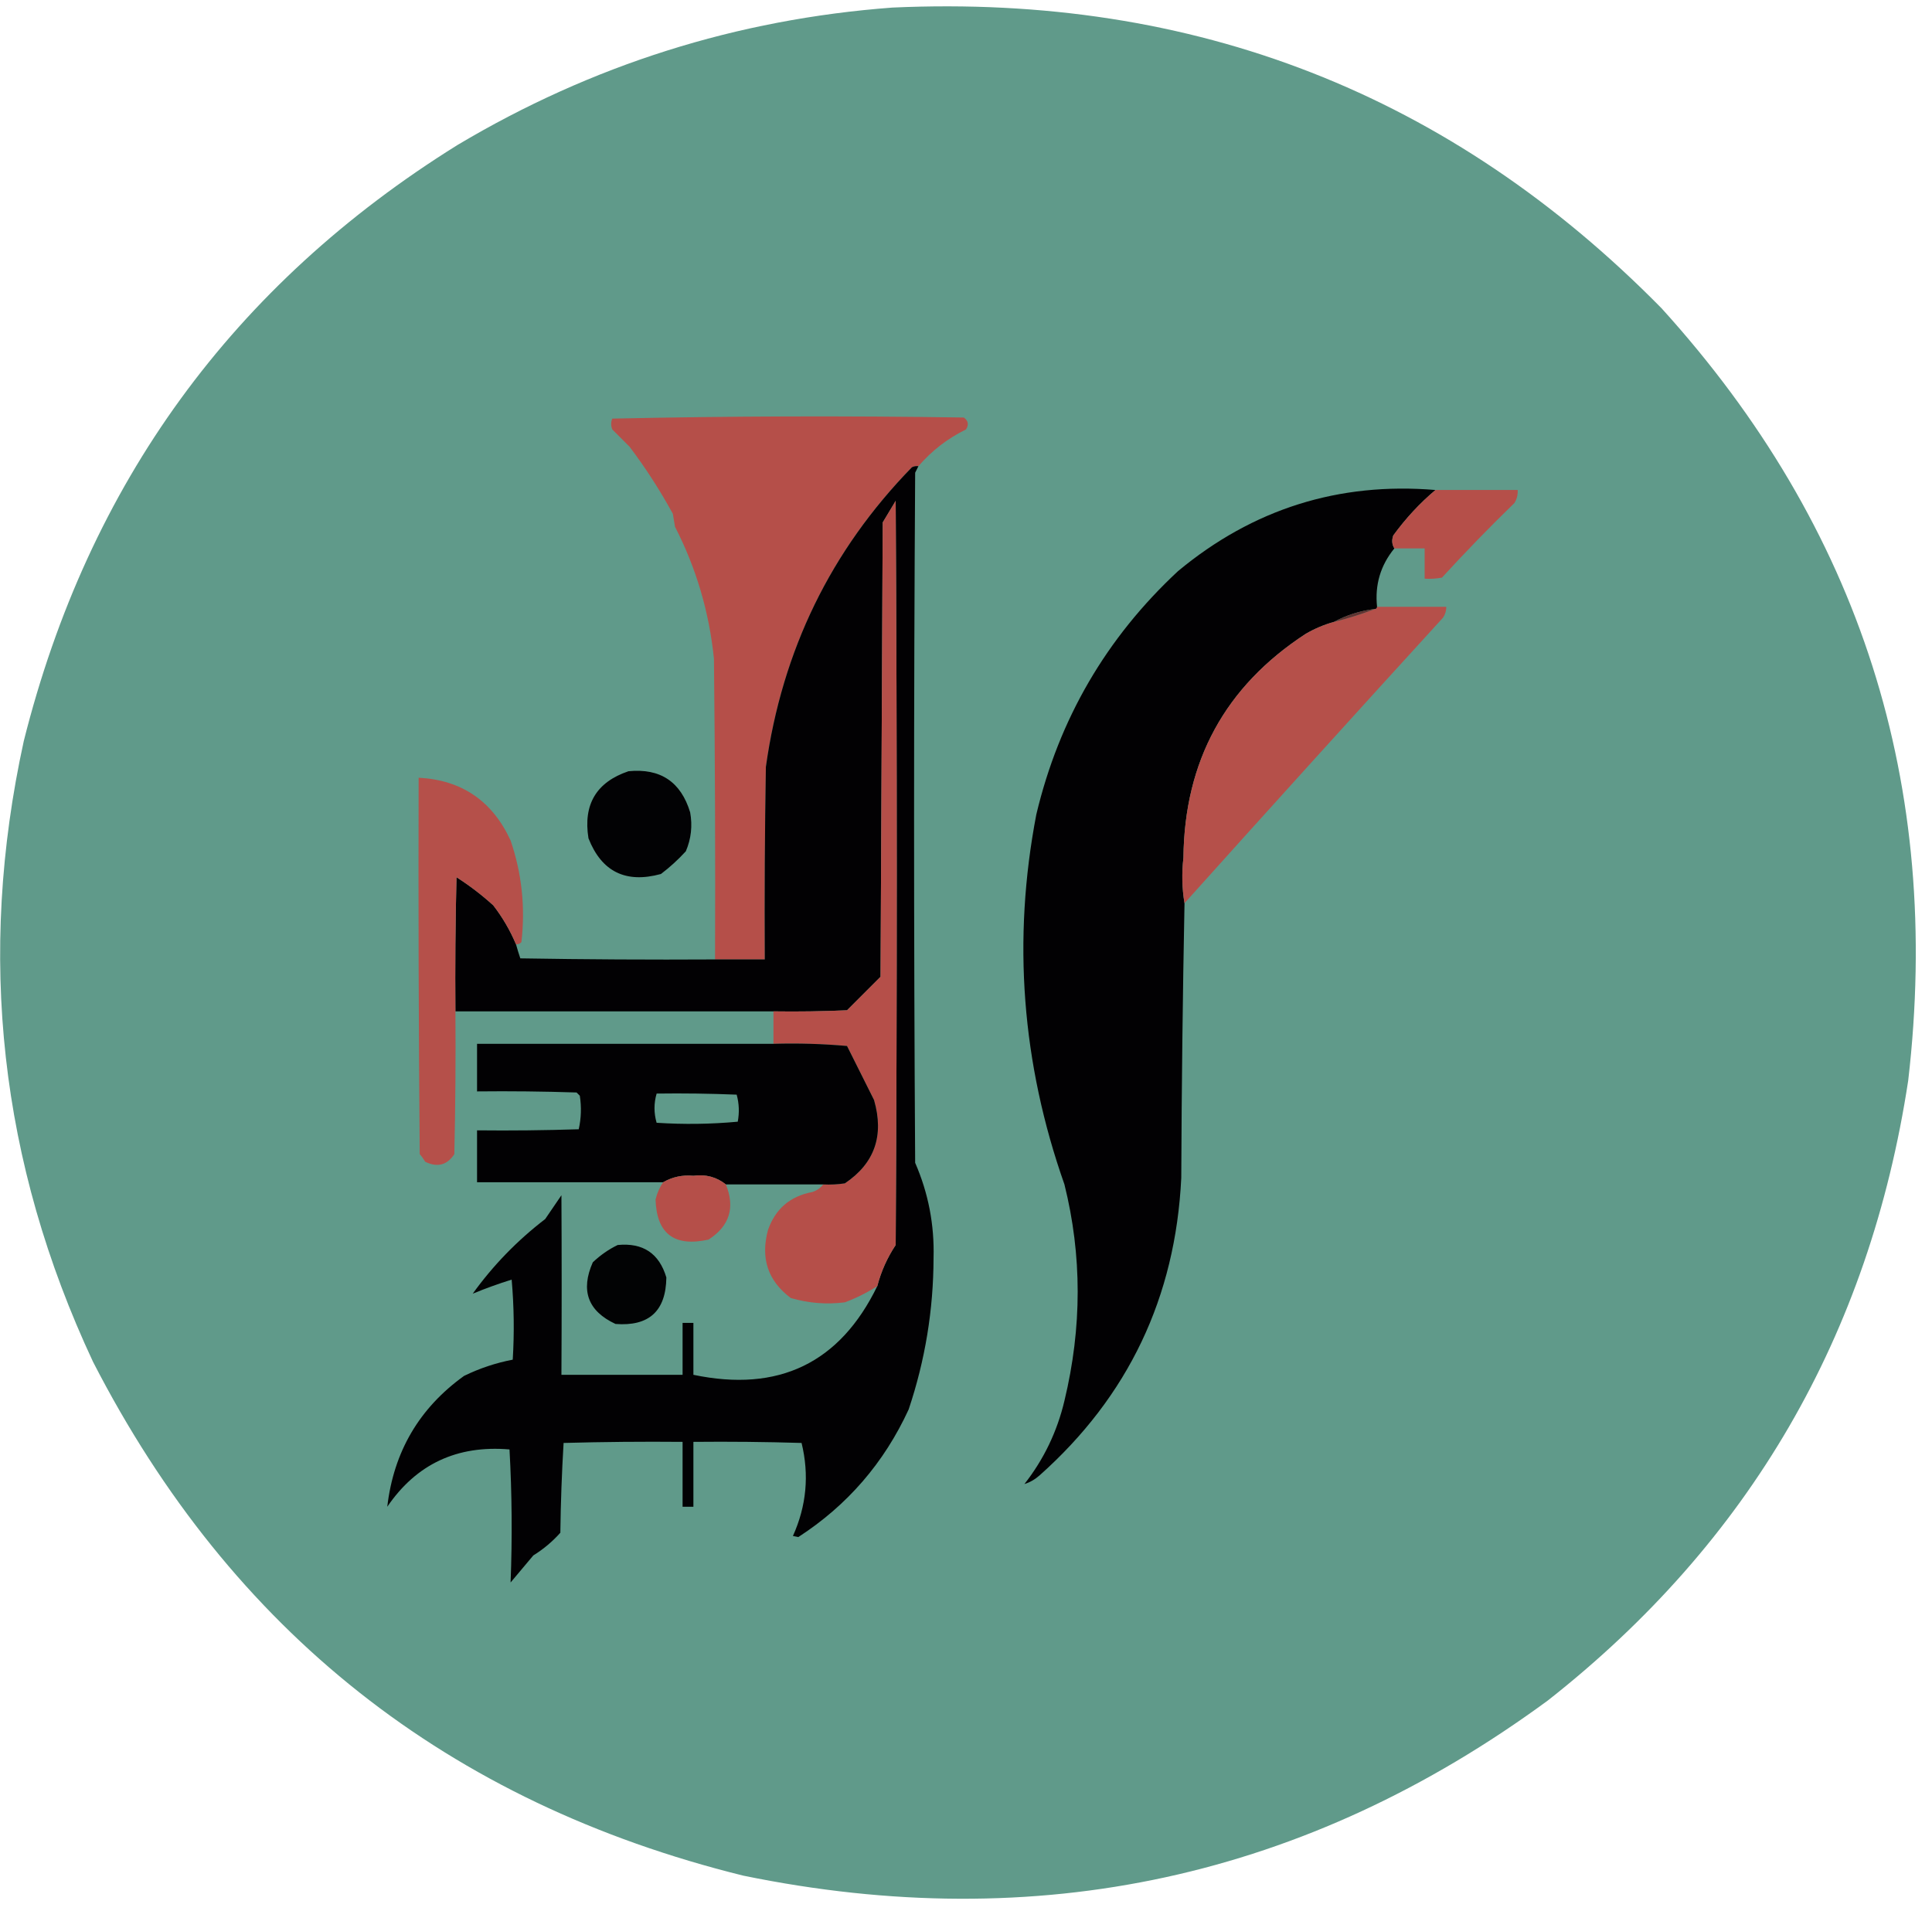
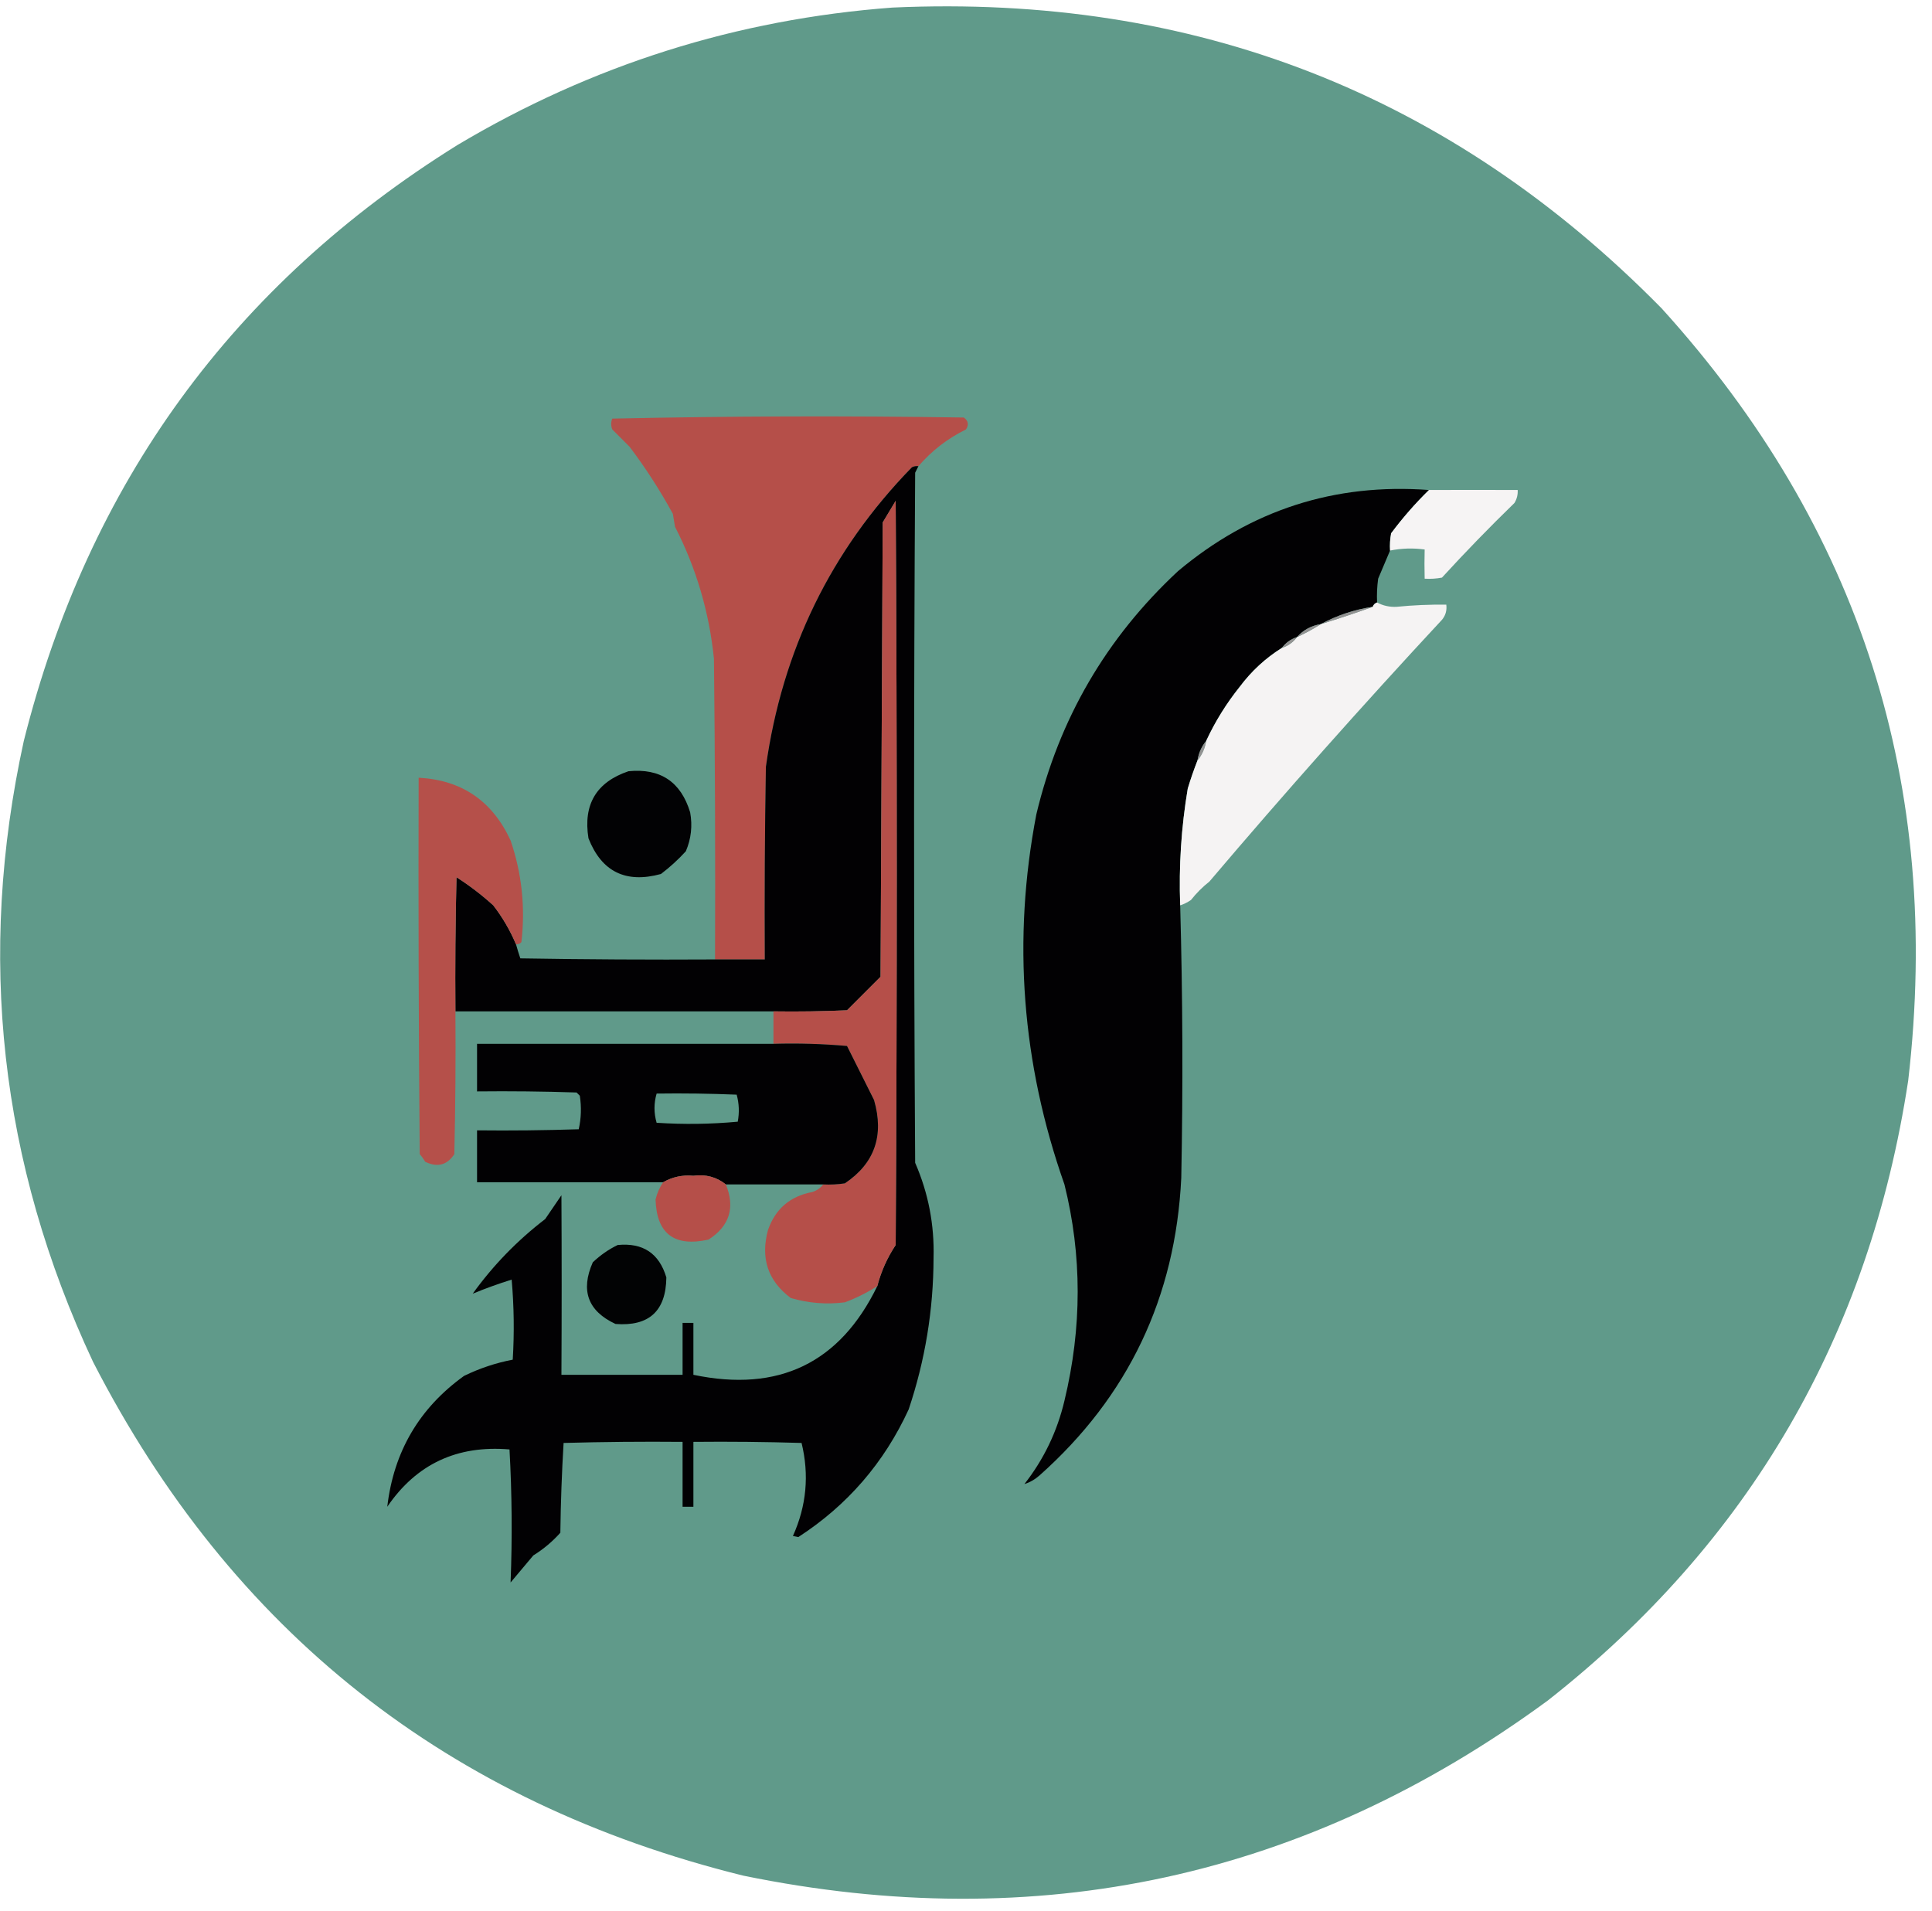
<svg xmlns="http://www.w3.org/2000/svg" version="1.1" width="893px" height="883px" style="shape-rendering:geometricPrecision; text-rendering:geometricPrecision; image-rendering:optimizeQuality; fill-rule:evenodd; clip-rule:evenodd">
  <g>
    <path style="opacity:0.997" fill="#609a8a" d="M 412.5,3.5 C 552.116,-2.819 670.616,43.514 768,142.5C 859.874,243.805 897.874,362.805 882,499.5C 864.062,617.301 808.562,712.801 715.5,786C 603.836,868.005 479.836,895.005 343.5,867C 207.139,833.281 106.973,754.114 43,629.5C -0.073,537.511 -10.74,441.844 11,342.5C 40.895,223.452 107.728,131.619 211.5,67C 273.556,30.036 340.556,8.87 412.5,3.5 Z" />
  </g>
  <g>
    <path style="opacity:1" fill="#b54f49" d="M 424.5,215.5 C 423.448,215.351 422.448,215.517 421.5,216C 384.055,254.398 361.555,300.565 354,354.5C 353.5,384.165 353.333,413.831 353.5,443.5C 345.833,443.5 338.167,443.5 330.5,443.5C 330.667,397.165 330.5,350.832 330,304.5C 327.797,282.906 321.797,262.573 312,243.5C 311.667,241.5 311.333,239.5 311,237.5C 305.082,226.659 298.415,216.325 291,206.5C 288.333,203.833 285.667,201.167 283,198.5C 282.333,196.833 282.333,195.167 283,193.5C 337.096,192.336 391.263,192.169 445.5,193C 447.56,194.493 447.893,196.326 446.5,198.5C 437.979,202.694 430.646,208.361 424.5,215.5 Z" />
  </g>
  <g>
    <path style="opacity:1" fill="#020103" d="M 424.5,215.5 C 424.013,216.473 423.513,217.473 423,218.5C 422.333,324.833 422.333,431.167 423,537.5C 429.098,551.492 431.932,566.159 431.5,581.5C 431.45,605.467 427.617,628.8 420,651.5C 408.645,676.178 391.645,695.845 369,710.5C 368.167,710.333 367.333,710.167 366.5,710C 372.77,696.111 374.103,681.778 370.5,667C 353.837,666.5 337.17,666.333 320.5,666.5C 320.5,676.5 320.5,686.5 320.5,696.5C 318.833,696.5 317.167,696.5 315.5,696.5C 315.5,686.5 315.5,676.5 315.5,666.5C 297.164,666.333 278.83,666.5 260.5,667C 259.676,680.758 259.176,694.592 259,708.5C 255.376,712.574 251.21,716.074 246.5,719C 243,723.167 239.5,727.333 236,731.5C 236.805,710.981 236.639,690.481 235.5,670C 211.274,667.937 192.441,676.77 179,696.5C 181.973,671.044 193.806,650.878 214.5,636C 221.694,632.495 229.194,629.995 237,628.5C 237.752,616.141 237.585,603.807 236.5,591.5C 230.33,593.429 224.33,595.595 218.5,598C 227.933,584.899 239.099,573.399 252,563.5C 254.5,559.833 257,556.167 259.5,552.5C 259.648,580.138 259.648,607.805 259.5,635.5C 278.167,635.5 296.833,635.5 315.5,635.5C 315.5,627.5 315.5,619.5 315.5,611.5C 317.167,611.5 318.833,611.5 320.5,611.5C 320.5,619.5 320.5,627.5 320.5,635.5C 359.876,643.752 388.209,630.086 405.5,594.5C 407.265,587.709 410.099,581.376 414,575.5C 414.667,460.833 414.667,346.167 414,231.5C 412.005,234.796 410.005,238.13 408,241.5C 407.667,311.5 407.333,381.5 407,451.5C 401.833,456.667 396.667,461.833 391.5,467C 380.172,467.5 368.838,467.667 357.5,467.5C 308.5,467.5 259.5,467.5 210.5,467.5C 210.333,446.831 210.5,426.164 211,405.5C 217.027,409.348 222.693,413.682 228,418.5C 232.269,424.035 235.769,430.035 238.5,436.5C 239.103,438.679 239.77,440.846 240.5,443C 270.498,443.5 300.498,443.667 330.5,443.5C 338.167,443.5 345.833,443.5 353.5,443.5C 353.333,413.831 353.5,384.165 354,354.5C 361.555,300.565 384.055,254.398 421.5,216C 422.448,215.517 423.448,215.351 424.5,215.5 Z" />
  </g>
  <g>
-     <path style="opacity:1" fill="#020103" d="M 663.5,226.5 C 656.332,232.515 649.832,239.515 644,247.5C 643.211,249.712 643.378,251.712 644.5,253.5C 638.086,261.344 635.419,270.344 636.5,280.5C 636.5,281.167 636.167,281.5 635.5,281.5C 628.699,282.324 622.365,284.324 616.5,287.5C 611.968,288.763 607.635,290.597 603.5,293C 566.306,317.26 547.472,351.76 547,396.5C 546.179,403.679 546.345,410.679 547.5,417.5C 546.672,459.762 546.172,502.096 546,544.5C 543.329,599.668 521.496,645.501 480.5,682C 478.309,683.919 475.976,685.253 473.5,686C 482.461,674.575 488.628,661.742 492,647.5C 500.161,613.627 500.161,580.293 492,547.5C 472.24,491.401 467.906,434.401 479,376.5C 489.494,332.353 511.328,294.853 544.5,264C 579.097,235.27 618.763,222.77 663.5,226.5 Z" />
+     <path style="opacity:1" fill="#020103" d="M 660.5,226.5 C 654.24,232.607 648.406,239.273 643,246.5C 642.503,249.146 642.336,251.813 642.5,254.5C 640.703,258.771 638.87,263.104 637,267.5C 636.501,271.152 636.335,274.818 636.5,278.5C 635.5,278.833 634.833,279.5 634.5,280.5C 625.949,281.795 617.949,284.462 610.5,288.5C 606.067,289.214 602.4,291.214 599.5,294.5C 596.63,295.433 594.296,297.1 592.5,299.5C 584.937,304.224 578.437,310.224 573,317.5C 566.796,325.251 561.63,333.585 557.5,342.5C 555.375,345.088 554.042,348.088 553.5,351.5C 551.863,355.676 550.363,360.009 549,364.5C 545.994,382.408 544.827,400.408 545.5,418.5C 546.66,460.429 546.827,502.429 546,544.5C 543.329,599.668 521.496,645.501 480.5,682C 478.309,683.919 475.976,685.253 473.5,686C 482.461,674.575 488.628,661.742 492,647.5C 500.161,613.627 500.161,580.293 492,547.5C 472.24,491.401 467.906,434.401 479,376.5C 489.494,332.353 511.328,294.853 544.5,264C 578.143,235.76 616.809,223.26 660.5,226.5 Z" />
  </g>
  <g>
-     <path style="opacity:1" fill="#b54f49" d="M 663.5,226.5 C 676.167,226.5 688.833,226.5 701.5,226.5C 701.628,228.655 701.128,230.655 700,232.5C 688.47,243.696 677.303,255.196 666.5,267C 663.854,267.497 661.187,267.664 658.5,267.5C 658.5,262.833 658.5,258.167 658.5,253.5C 653.833,253.5 649.167,253.5 644.5,253.5C 643.378,251.712 643.211,249.712 644,247.5C 649.832,239.515 656.332,232.515 663.5,226.5 Z" />
+     <path style="opacity:1" fill="#f6f4f4" d="M 642.5,254.5 C 642.336,251.813 642.503,249.146 643,246.5C 648.406,239.273 654.24,232.607 660.5,226.5C 673.987,226.438 687.654,226.438 701.5,226.5C 701.628,228.655 701.128,230.655 700,232.5C 688.47,243.696 677.303,255.196 666.5,267C 663.854,267.497 661.187,267.664 658.5,267.5C 658.381,262.788 658.381,258.288 658.5,254C 653.115,253.267 647.782,253.433 642.5,254.5 Z" />
  </g>
  <g>
    <path style="opacity:1" fill="#b54f49" d="M 405.5,594.5 C 400.791,597.521 395.791,600.021 390.5,602C 381.989,603.065 373.656,602.398 365.5,600C 354.93,592.083 351.43,581.583 355,568.5C 358.414,558.758 365.248,552.925 375.5,551C 377.584,550.303 379.251,549.136 380.5,547.5C 383.85,547.665 387.183,547.498 390.5,547C 404.244,537.778 408.744,524.944 404,508.5C 399.833,500.167 395.667,491.833 391.5,483.5C 380.186,482.501 368.853,482.168 357.5,482.5C 357.5,477.5 357.5,472.5 357.5,467.5C 368.838,467.667 380.172,467.5 391.5,467C 396.667,461.833 401.833,456.667 407,451.5C 407.333,381.5 407.667,311.5 408,241.5C 410.005,238.13 412.005,234.796 414,231.5C 414.667,346.167 414.667,460.833 414,575.5C 410.099,581.376 407.265,587.709 405.5,594.5 Z" />
  </g>
  <g>
-     <path style="opacity:1" fill="#b5504a" d="M 636.5,280.5 C 647.167,280.5 657.833,280.5 668.5,280.5C 668.509,282.308 668.009,283.975 667,285.5C 626.931,329.396 587.098,373.396 547.5,417.5C 546.345,410.679 546.179,403.679 547,396.5C 547.472,351.76 566.306,317.26 603.5,293C 607.635,290.597 611.968,288.763 616.5,287.5C 623.051,285.87 629.384,283.87 635.5,281.5C 636.167,281.5 636.5,281.167 636.5,280.5 Z" />
+     <path style="opacity:1" fill="#f5f3f3" d="M 636.5,278.5 C 639.263,279.987 642.263,280.654 645.5,280.5C 653.149,279.736 660.816,279.403 668.5,279.5C 668.838,282.157 668.171,284.49 666.5,286.5C 629.595,326.218 593.761,366.551 559,407.5C 555.833,410 553,412.833 550.5,416C 548.922,417.094 547.255,417.928 545.5,418.5C 544.827,400.408 545.994,382.408 549,364.5C 550.363,360.009 551.863,355.676 553.5,351.5C 555.625,348.912 556.958,345.912 557.5,342.5C 561.63,333.585 566.796,325.251 573,317.5C 578.437,310.224 584.937,304.224 592.5,299.5C 595.37,298.567 597.704,296.9 599.5,294.5C 603.335,292.75 607.001,290.75 610.5,288.5C 618.647,286.006 626.647,283.34 634.5,280.5C 634.833,279.5 635.5,278.833 636.5,278.5 Z" />
  </g>
  <g>
-     <path style="opacity:1" fill="#5f3331" d="M 635.5,281.5 C 629.384,283.87 623.051,285.87 616.5,287.5C 622.365,284.324 628.699,282.324 635.5,281.5 Z" />
+     <path style="opacity:1" fill="#939292" d="M 634.5,280.5 C 626.647,283.34 618.647,286.006 610.5,288.5C 617.949,284.462 625.949,281.795 634.5,280.5 Z" />
+   </g>
+   <g>
+     <path style="opacity:1" fill="#939292" d="M 610.5,288.5 C 607.001,290.75 603.335,292.75 599.5,294.5C 602.4,291.214 606.067,289.214 610.5,288.5 Z" />
+   </g>
+   <g>
+     <path style="opacity:1" fill="#939292" d="M 599.5,294.5 C 597.704,296.9 595.37,298.567 592.5,299.5C 594.296,297.1 596.63,295.433 599.5,294.5 Z" />
+   </g>
+   <g>
+     <path style="opacity:1" fill="#939292" d="M 557.5,342.5 C 556.958,345.912 555.625,348.912 553.5,351.5C 554.042,348.088 555.375,345.088 557.5,342.5 Z" />
  </g>
  <g>
    <path style="opacity:1" fill="#020204" d="M 290.5,356.5 C 305.208,355.044 314.708,361.378 319,375.5C 320.127,381.755 319.46,387.755 317,393.5C 313.466,397.369 309.633,400.869 305.5,404C 289.243,408.454 278.076,402.954 272,387.5C 269.481,371.857 275.648,361.523 290.5,356.5 Z" />
  </g>
  <g>
    <path style="opacity:1" fill="#b5504a" d="M 238.5,436.5 C 235.769,430.035 232.269,424.035 228,418.5C 222.693,413.682 217.027,409.348 211,405.5C 210.5,426.164 210.333,446.831 210.5,467.5C 210.667,489.503 210.5,511.503 210,533.5C 206.634,538.609 202.134,539.776 196.5,537C 195.789,535.745 194.956,534.579 194,533.5C 193.5,475.501 193.333,417.501 193.5,359.5C 213.411,360.553 227.577,370.219 236,388.5C 241.202,403.751 242.869,419.418 241,435.5C 240.329,436.252 239.496,436.586 238.5,436.5 Z" />
  </g>
  <g>
    <path style="opacity:1" fill="#020103" d="M 357.5,482.5 C 368.853,482.168 380.186,482.501 391.5,483.5C 395.667,491.833 399.833,500.167 404,508.5C 408.744,524.944 404.244,537.778 390.5,547C 387.183,547.498 383.85,547.665 380.5,547.5C 365.5,547.5 350.5,547.5 335.5,547.5C 331.226,544.066 326.226,542.732 320.5,543.5C 315.449,543.03 310.783,544.03 306.5,546.5C 277.833,546.5 249.167,546.5 220.5,546.5C 220.5,538.5 220.5,530.5 220.5,522.5C 236.17,522.667 251.837,522.5 267.5,522C 268.637,516.918 268.804,511.751 268,506.5C 267.5,506 267,505.5 266.5,505C 251.17,504.5 235.837,504.333 220.5,504.5C 220.5,497.167 220.5,489.833 220.5,482.5C 266.167,482.5 311.833,482.5 357.5,482.5 Z" />
  </g>
  <g>
    <path style="opacity:1" fill="#5f9a8a" d="M 303.5,505.5 C 315.838,505.333 328.171,505.5 340.5,506C 341.629,510.079 341.796,514.245 341,518.5C 328.576,519.655 316.076,519.821 303.5,519C 302.194,514.501 302.194,510.001 303.5,505.5 Z" />
  </g>
  <g>
    <path style="opacity:1" fill="#b54f49" d="M 335.5,547.5 C 339.874,558.243 337.208,566.743 327.5,573C 311.692,576.496 303.526,570.329 303,554.5C 303.696,551.562 304.862,548.896 306.5,546.5C 310.783,544.03 315.449,543.03 320.5,543.5C 326.226,542.732 331.226,544.066 335.5,547.5 Z" />
  </g>
  <g>
    <path style="opacity:1" fill="#020304" d="M 285.5,575.5 C 297.179,574.361 304.679,579.361 308,590.5C 307.81,606.024 299.976,613.19 284.5,612C 271.737,606.053 268.237,596.553 274,583.5C 277.498,580.183 281.331,577.516 285.5,575.5 Z" />
  </g>
</svg>
